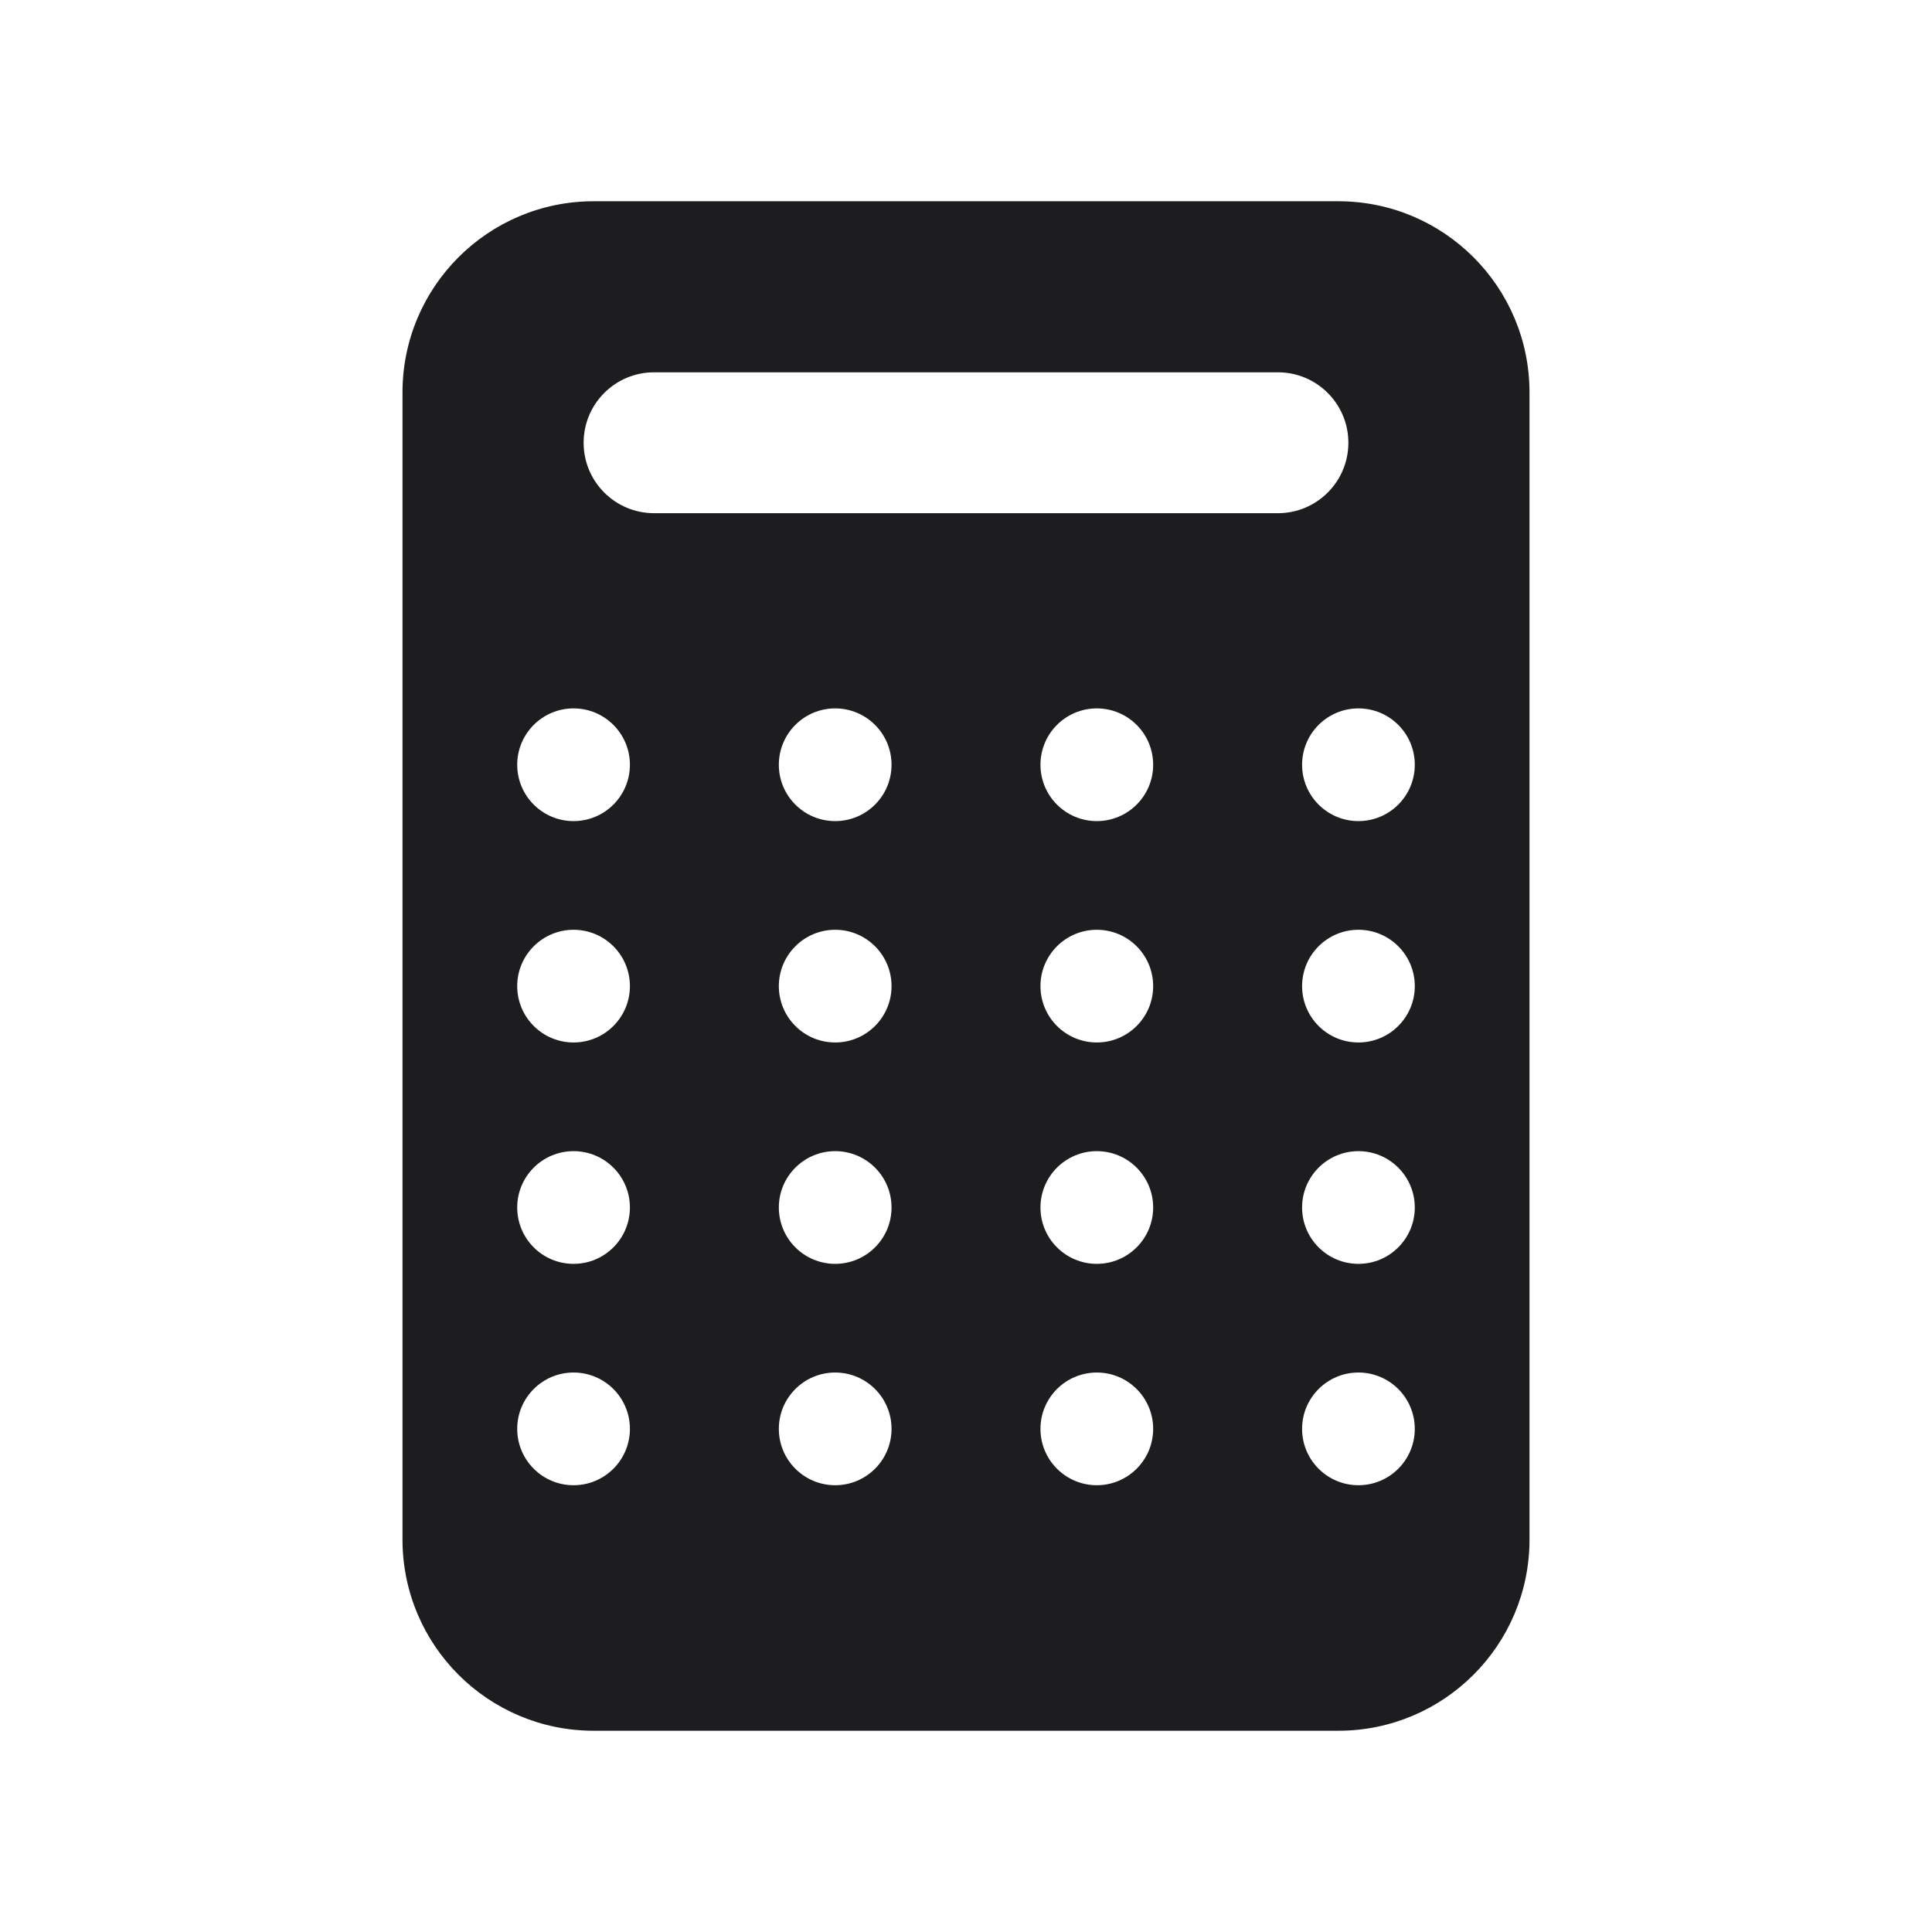
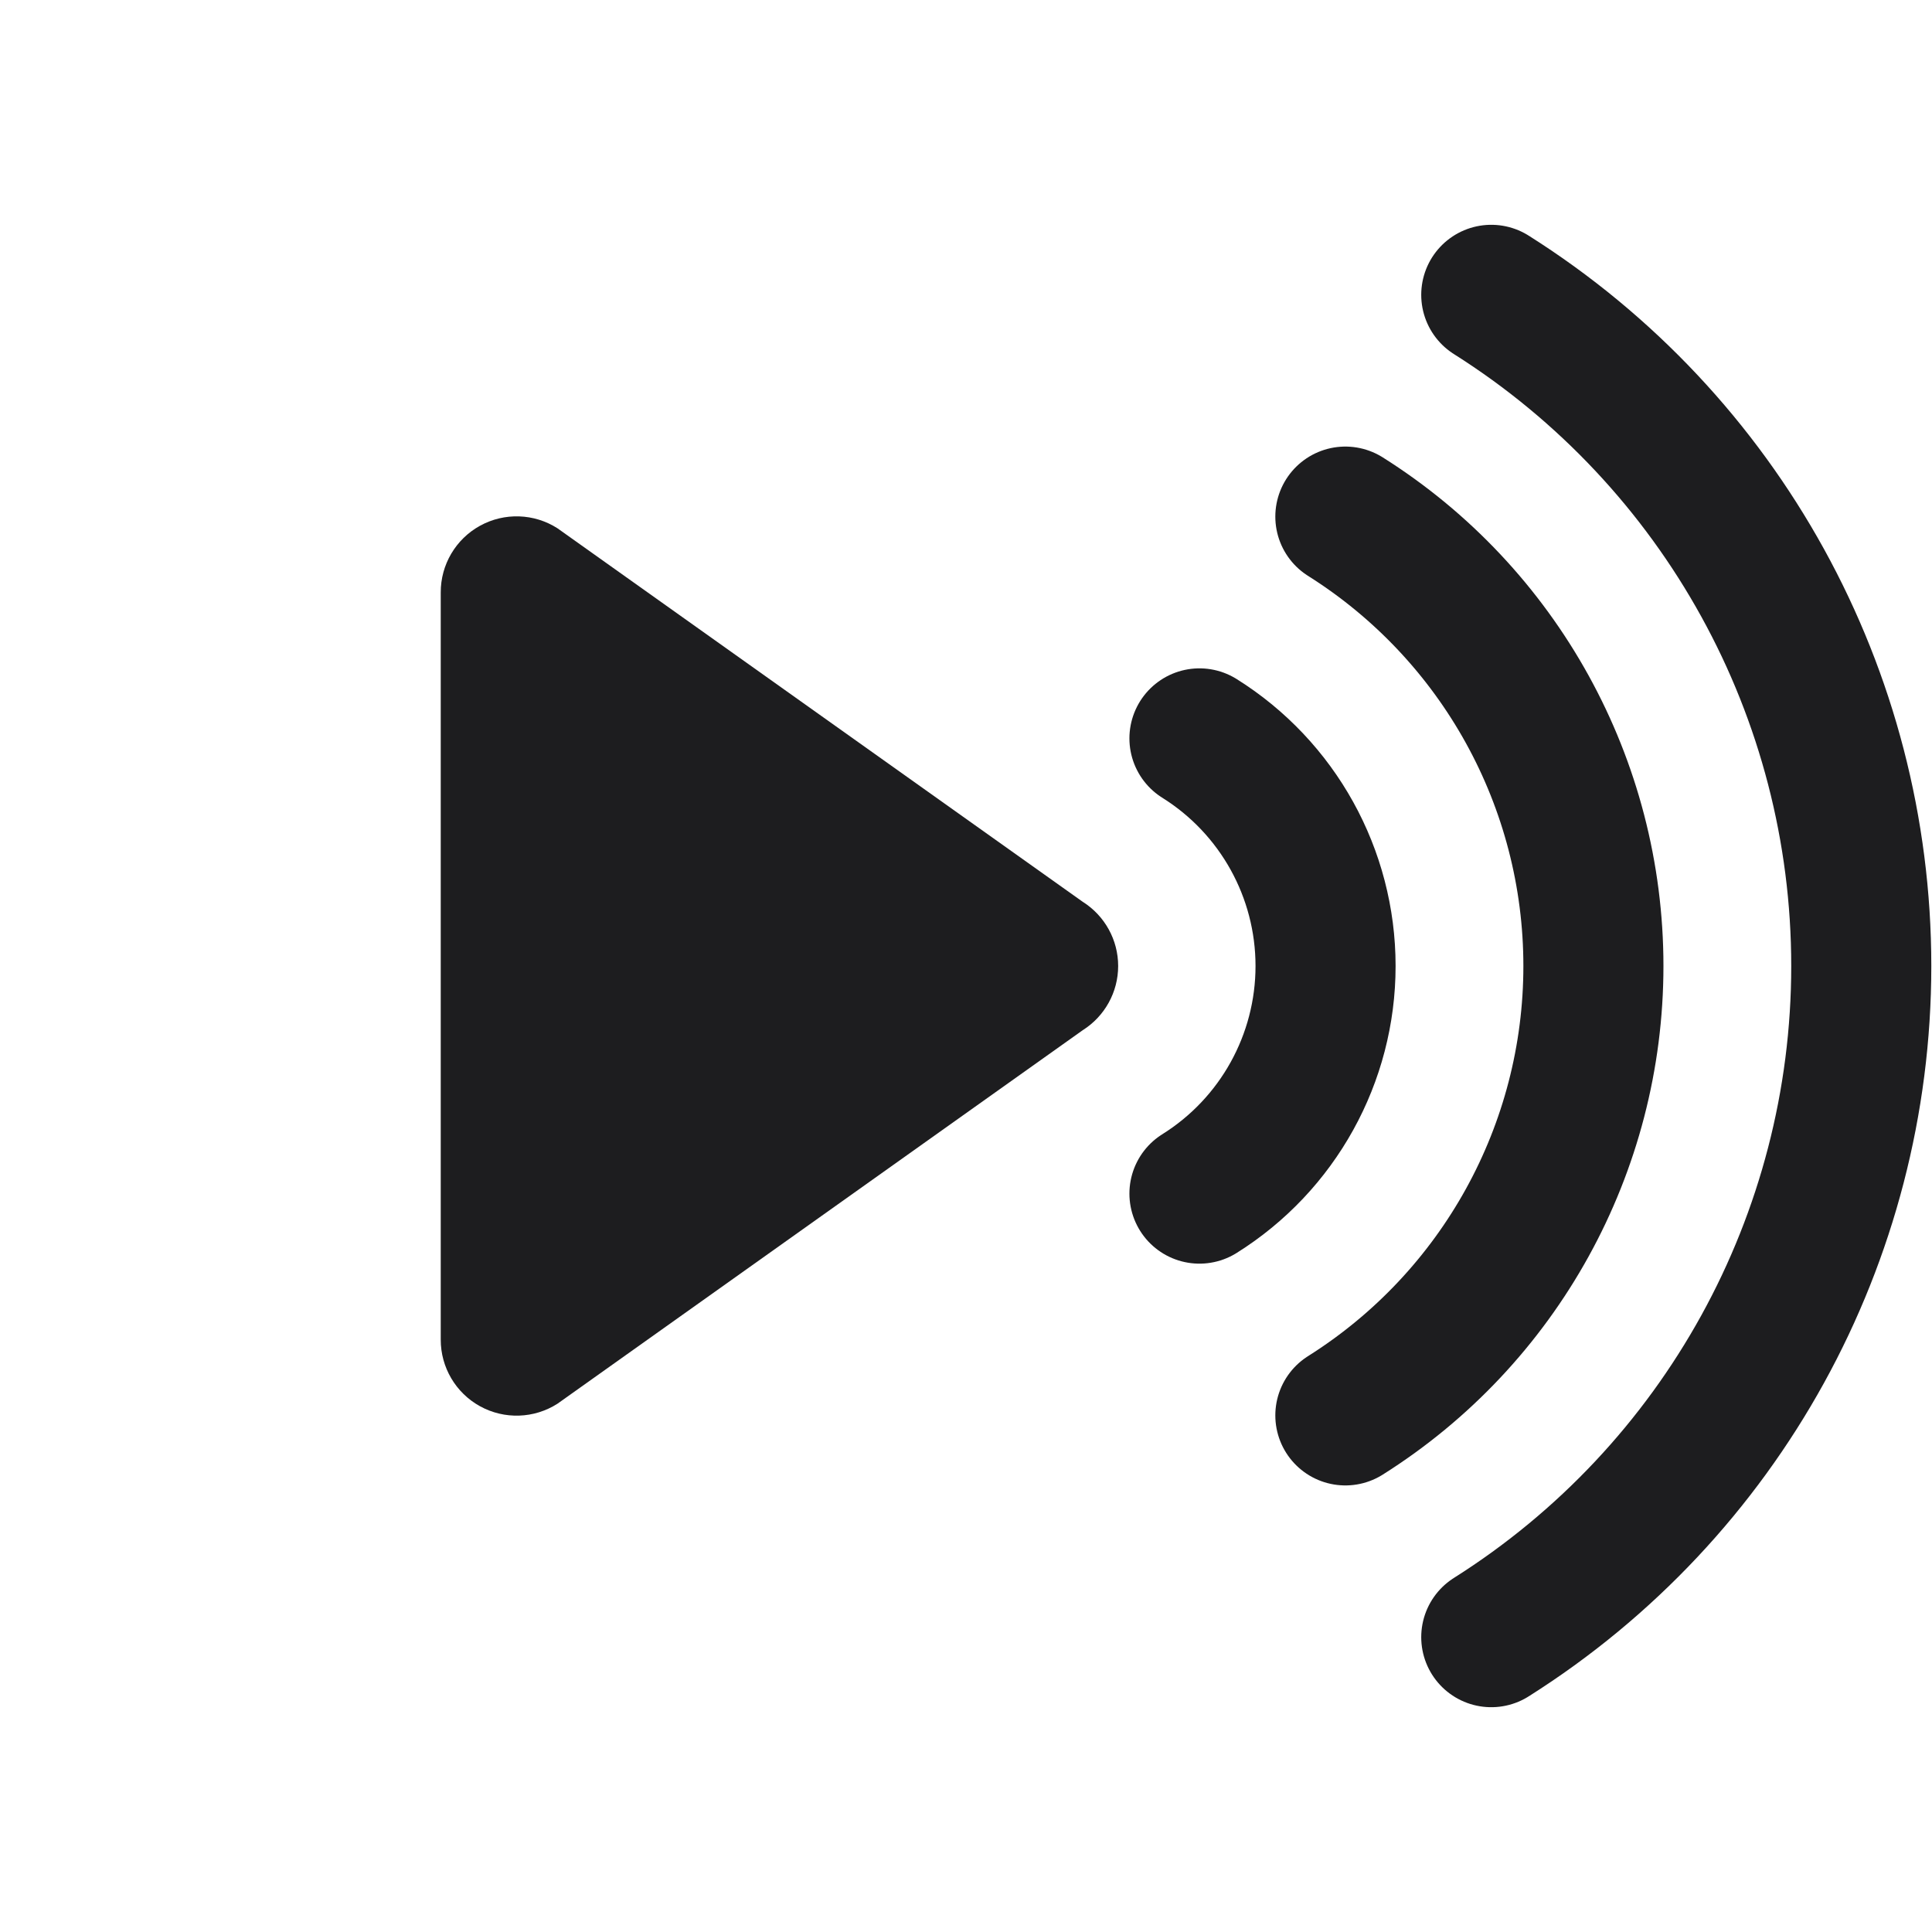
<svg xmlns="http://www.w3.org/2000/svg" viewBox="0 0 960 960" role="img" aria-label="SoundTouch Bridge">
-   <path fill="#1d1d1f" fill-rule="evenodd" d="M295 100 H665 A95 95 0 0 1 760 195 V765 A95 95 0 0 1 665 860 H295 A95 95 0 0 1 200 765 V195 A95 95 0 0 1 295 100 Z     M325 185 H635 A35 35 0 0 1 635 255 H325 A35 35 0 0 1 325 185 Z     M257 380 a28 28 0 1 0 56 0 a28 28 0 1 0 -56 0 Z     M387 380 a28 28 0 1 0 56 0 a28 28 0 1 0 -56 0 Z     M517 380 a28 28 0 1 0 56 0 a28 28 0 1 0 -56 0 Z     M647 380 a28 28 0 1 0 56 0 a28 28 0 1 0 -56 0 Z     M257 490 a28 28 0 1 0 56 0 a28 28 0 1 0 -56 0 Z     M387 490 a28 28 0 1 0 56 0 a28 28 0 1 0 -56 0 Z     M517 490 a28 28 0 1 0 56 0 a28 28 0 1 0 -56 0 Z     M647 490 a28 28 0 1 0 56 0 a28 28 0 1 0 -56 0 Z     M257 600 a28 28 0 1 0 56 0 a28 28 0 1 0 -56 0 Z     M387 600 a28 28 0 1 0 56 0 a28 28 0 1 0 -56 0 Z     M517 600 a28 28 0 1 0 56 0 a28 28 0 1 0 -56 0 Z     M647 600 a28 28 0 1 0 56 0 a28 28 0 1 0 -56 0 Z     M257 710 a28 28 0 1 0 56 0 a28 28 0 1 0 -56 0 Z     M387 710 a28 28 0 1 0 56 0 a28 28 0 1 0 -56 0 Z     M517 710 a28 28 0 1 0 56 0 a28 28 0 1 0 -56 0 Z     M647 710 a28 28 0 1 0 56 0 a28 28 0 1 0 -56 0 Z" />
+   <g fill="none" stroke="#1d1d1f" stroke-width="48" stroke-linecap="round" transform="translate(480 480) scale(1.45) translate(-480 -480)">
+     <path fill="#1d1d1f" stroke="none" d="M300 352 L300 608 A26 26 0 0 0 340 630 L520 502 A26 26 0 0 0 520 458 L340 330 A26 26 0 0 0 300 352 Z" />
+     <path d="M560 402 A92 92 0 0 1 560 558" />
+     <path d="M610 326 A182 182 0 0 1 610 634" />
+     <path d="M660 250 A272 272 0 0 1 660 710" />
+   </g>
</svg>
